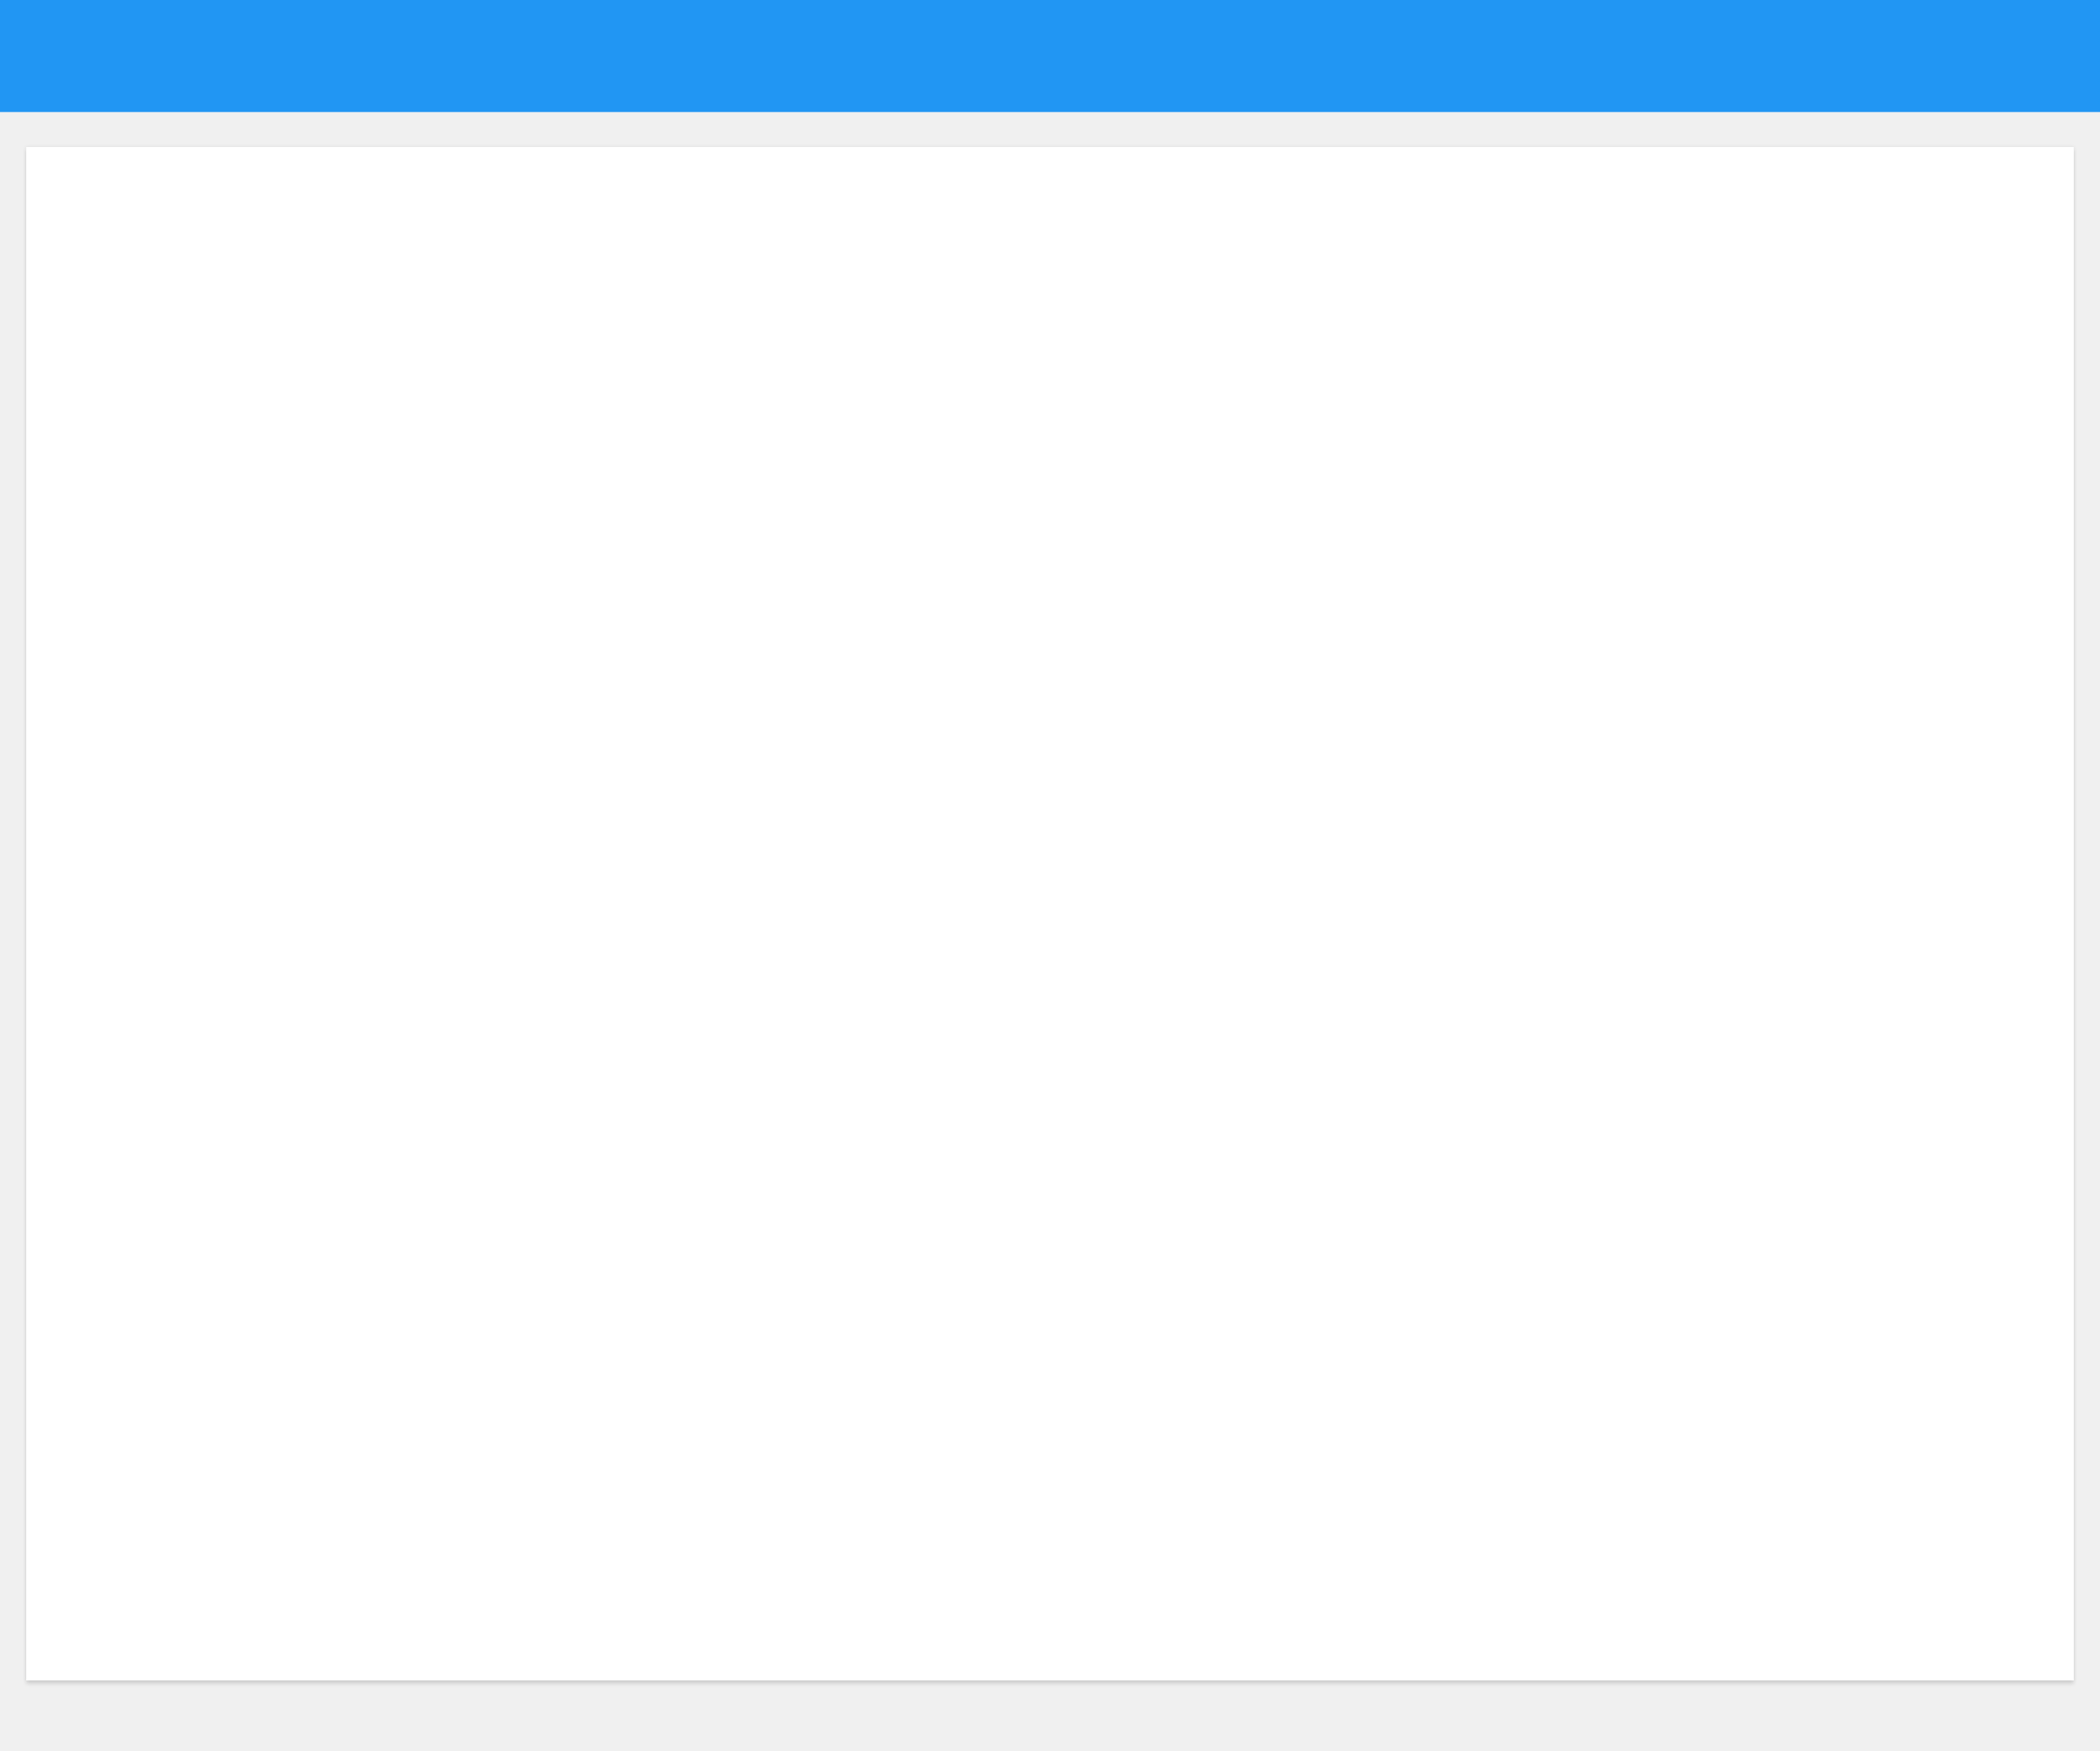
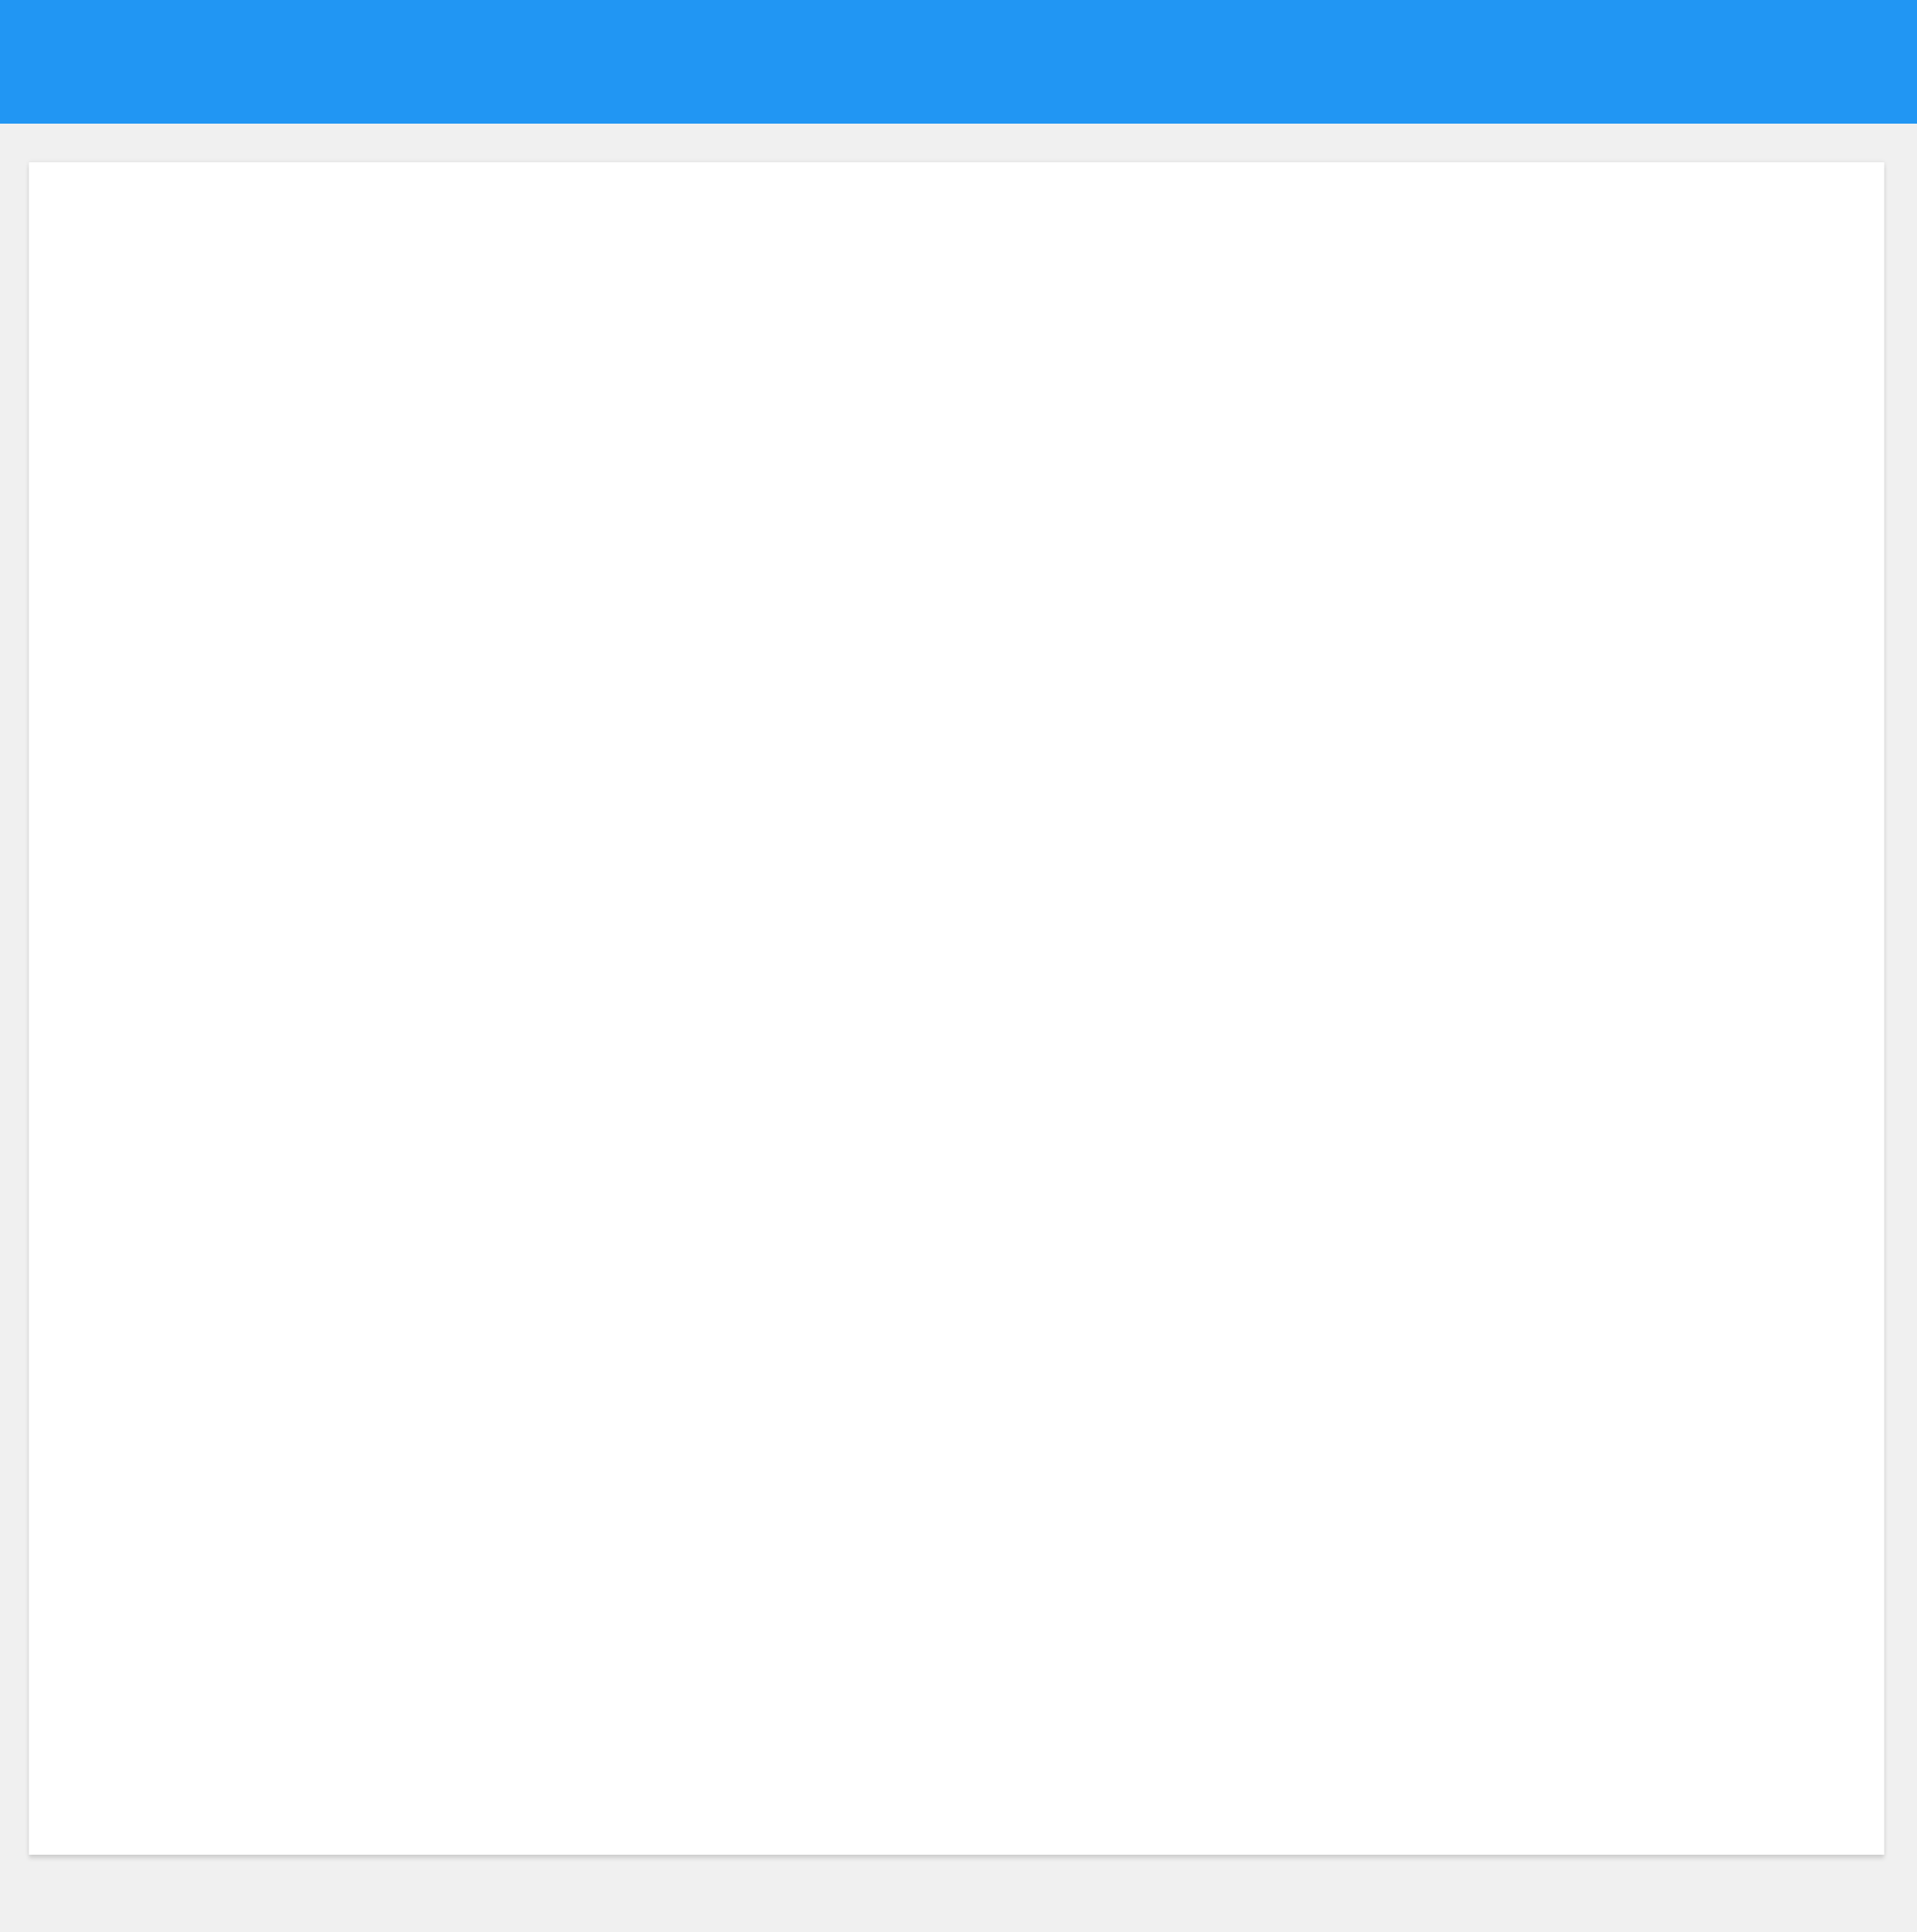
- <svg xmlns="http://www.w3.org/2000/svg" width="1200px" height="1000px" viewBox="0 0 1200 1000" version="1.1">
+ <svg xmlns="http://www.w3.org/2000/svg" width="992px" height="1000px" viewBox="0 0 992 1000" version="1.1">
  <defs>
    <filter x="-50%" y="-50%" width="200%" height="200%" filterUnits="objectBoundingBox" id="filter-1">
      <feOffset dx="0" dy="0" in="SourceAlpha" result="shadowOffsetOuter1" />
      <feGaussianBlur stdDeviation="1" in="shadowOffsetOuter1" result="shadowBlurOuter1" />
      <feColorMatrix values="0 0 0 0 0   0 0 0 0 0   0 0 0 0 0  0 0 0 0.084 0" in="shadowBlurOuter1" type="matrix" result="shadowMatrixOuter1" />
      <feOffset dx="0" dy="2" in="SourceAlpha" result="shadowOffsetOuter2" />
      <feGaussianBlur stdDeviation="1" in="shadowOffsetOuter2" result="shadowBlurOuter2" />
      <feColorMatrix values="0 0 0 0 0   0 0 0 0 0   0 0 0 0 0  0 0 0 0.112 0" in="shadowBlurOuter2" type="matrix" result="shadowMatrixOuter2" />
      <feMerge>
        <feMergeNode in="shadowMatrixOuter1" />
        <feMergeNode in="shadowMatrixOuter2" />
        <feMergeNode in="SourceGraphic" />
      </feMerge>
    </filter>
  </defs>
  <g id="Shared-Components" stroke="none" stroke-width="1" fill="none" fill-rule="evenodd">
    <g id="Templates-&gt;-Large">
-       <g id="MUI-&gt;-Appbar-Large" fill="#2196F3">
-         <rect id="Appbar-Background" x="0" y="0" width="1200" height="64" />
+       <g id="MUI-&gt;-Appbar-Medium" fill="#2196F3">
+         <rect id="Appbar-background" x="0" y="0" width="992" height="64" />
      </g>
-       <rect id="MUI-&gt;-Panel" fill="#FFFFFF" filter="url(#filter-1)" x="15" y="84" width="1170" height="876" />
+       <rect id="MUI-&gt;-Panel" fill="#FFFFFF" filter="url(#filter-1)" x="15" y="84" width="960" height="876" />
    </g>
  </g>
</svg>
